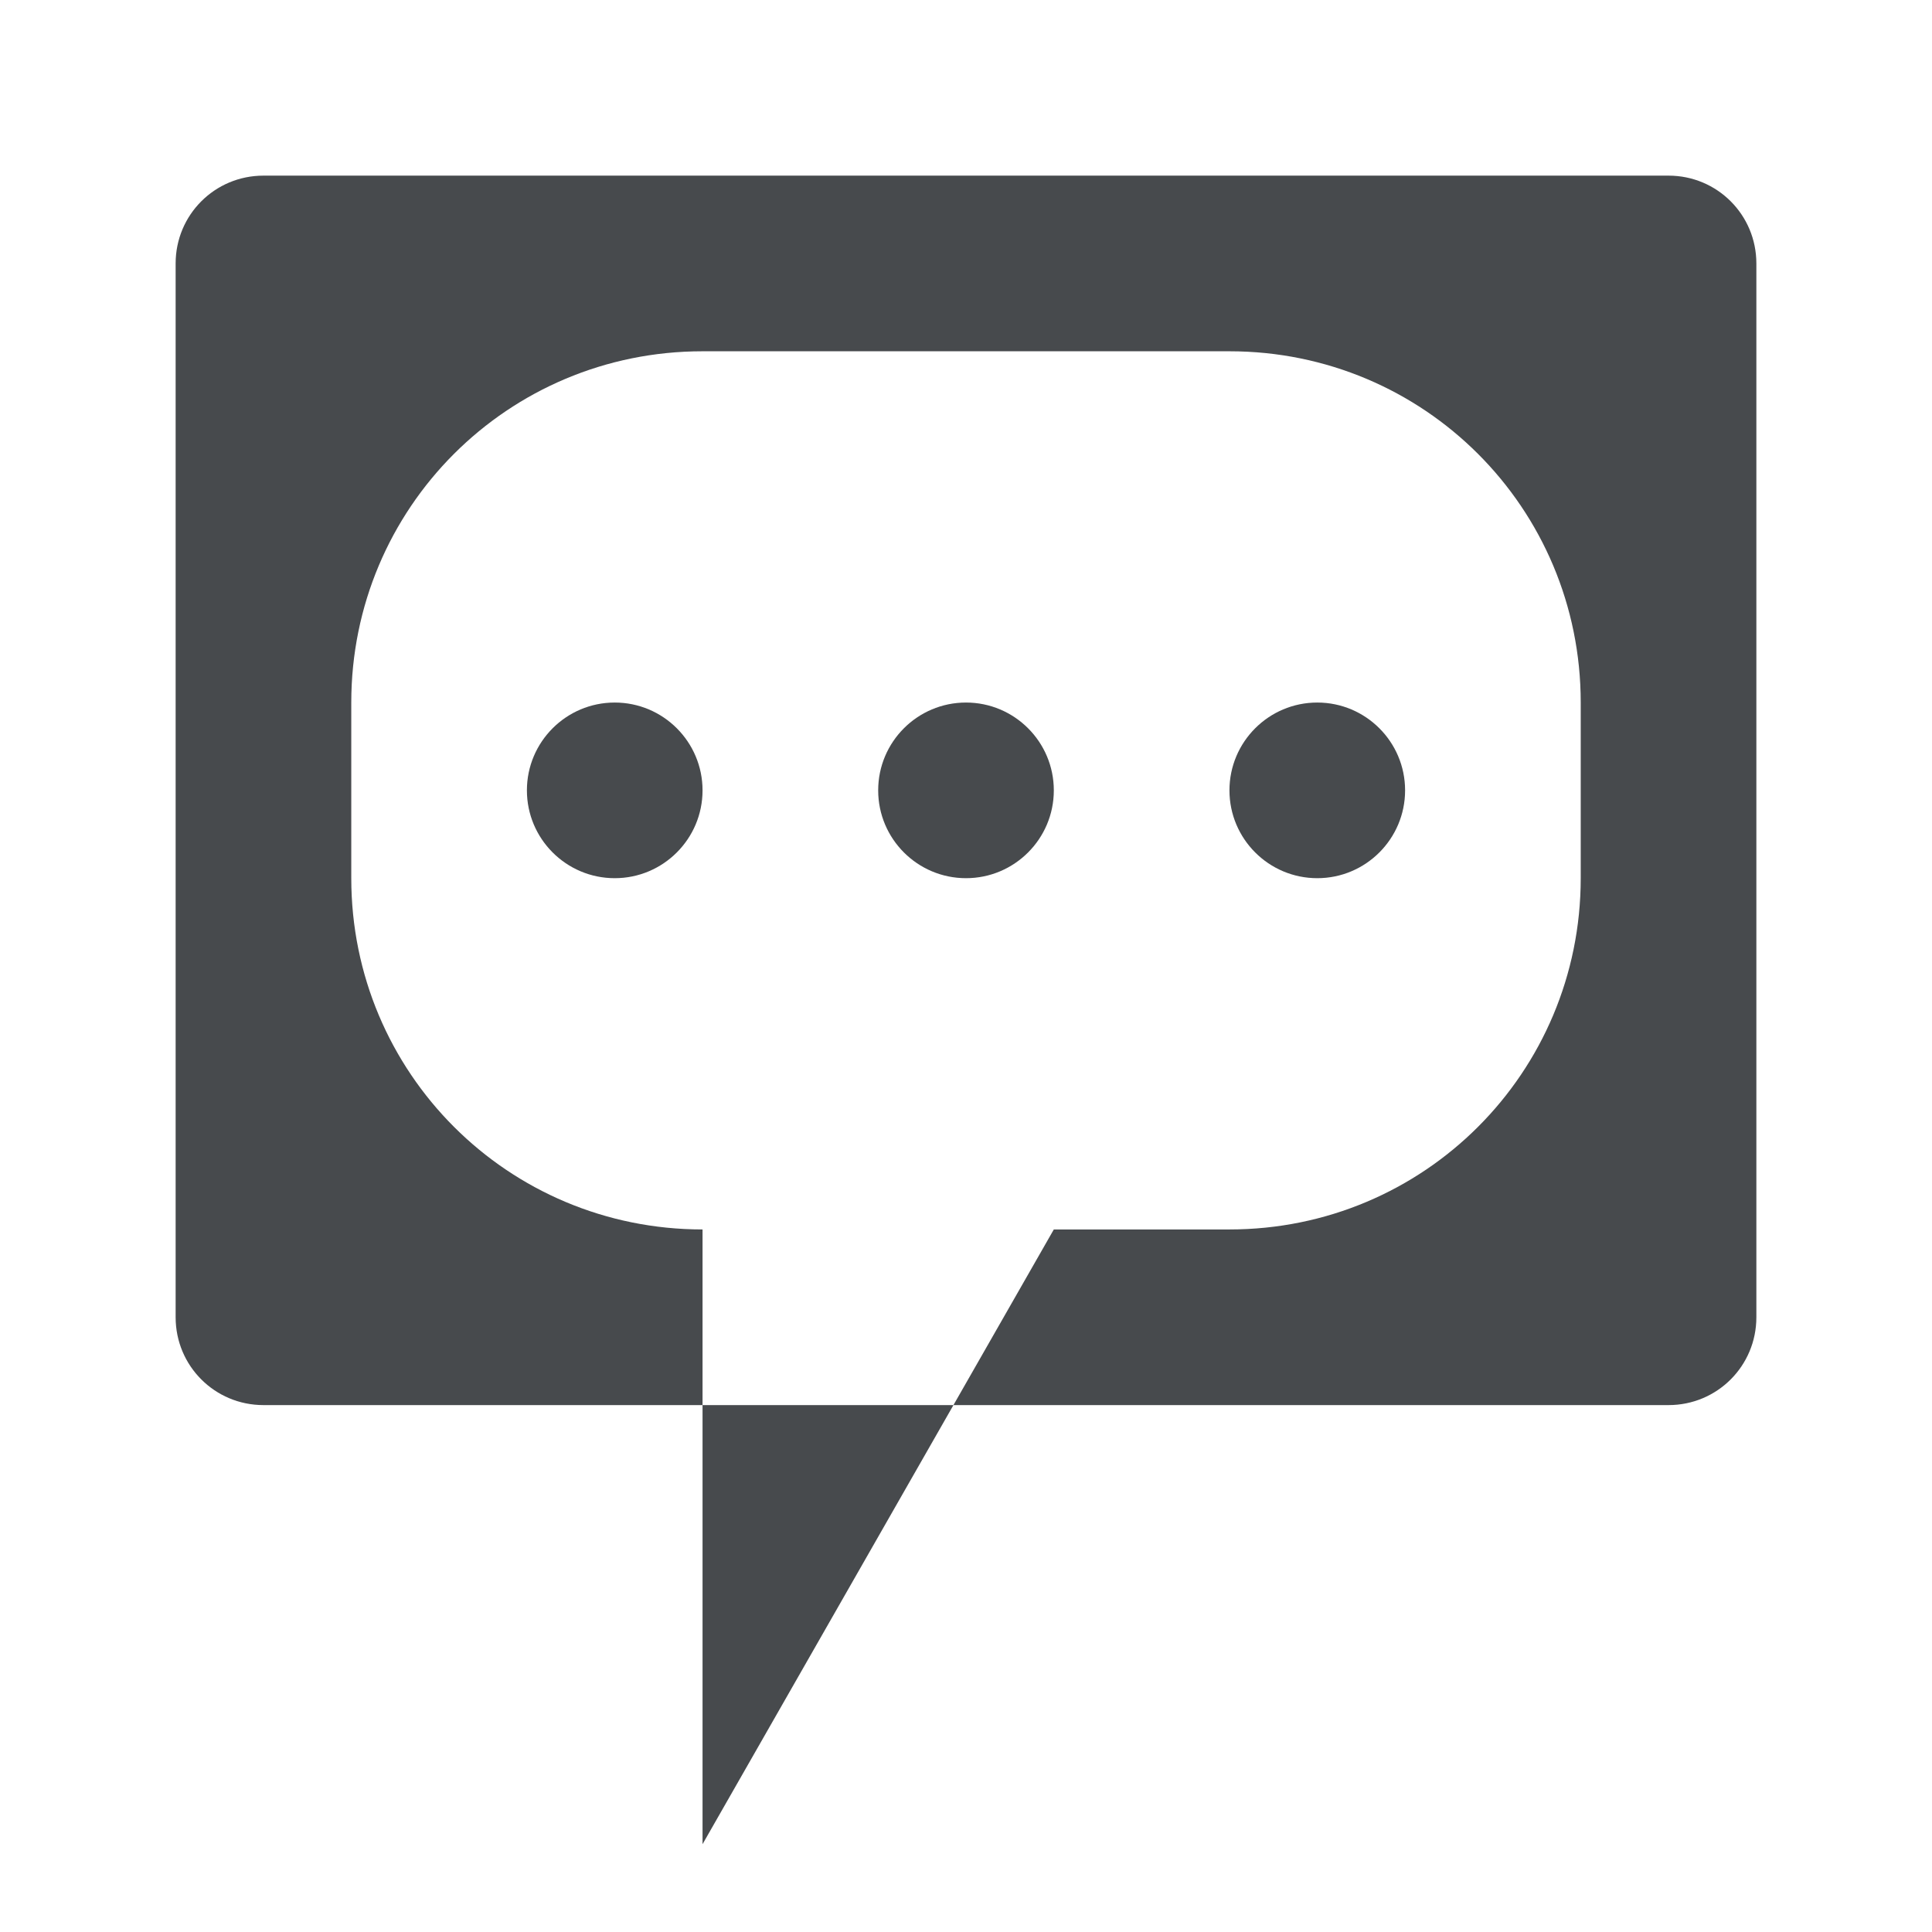
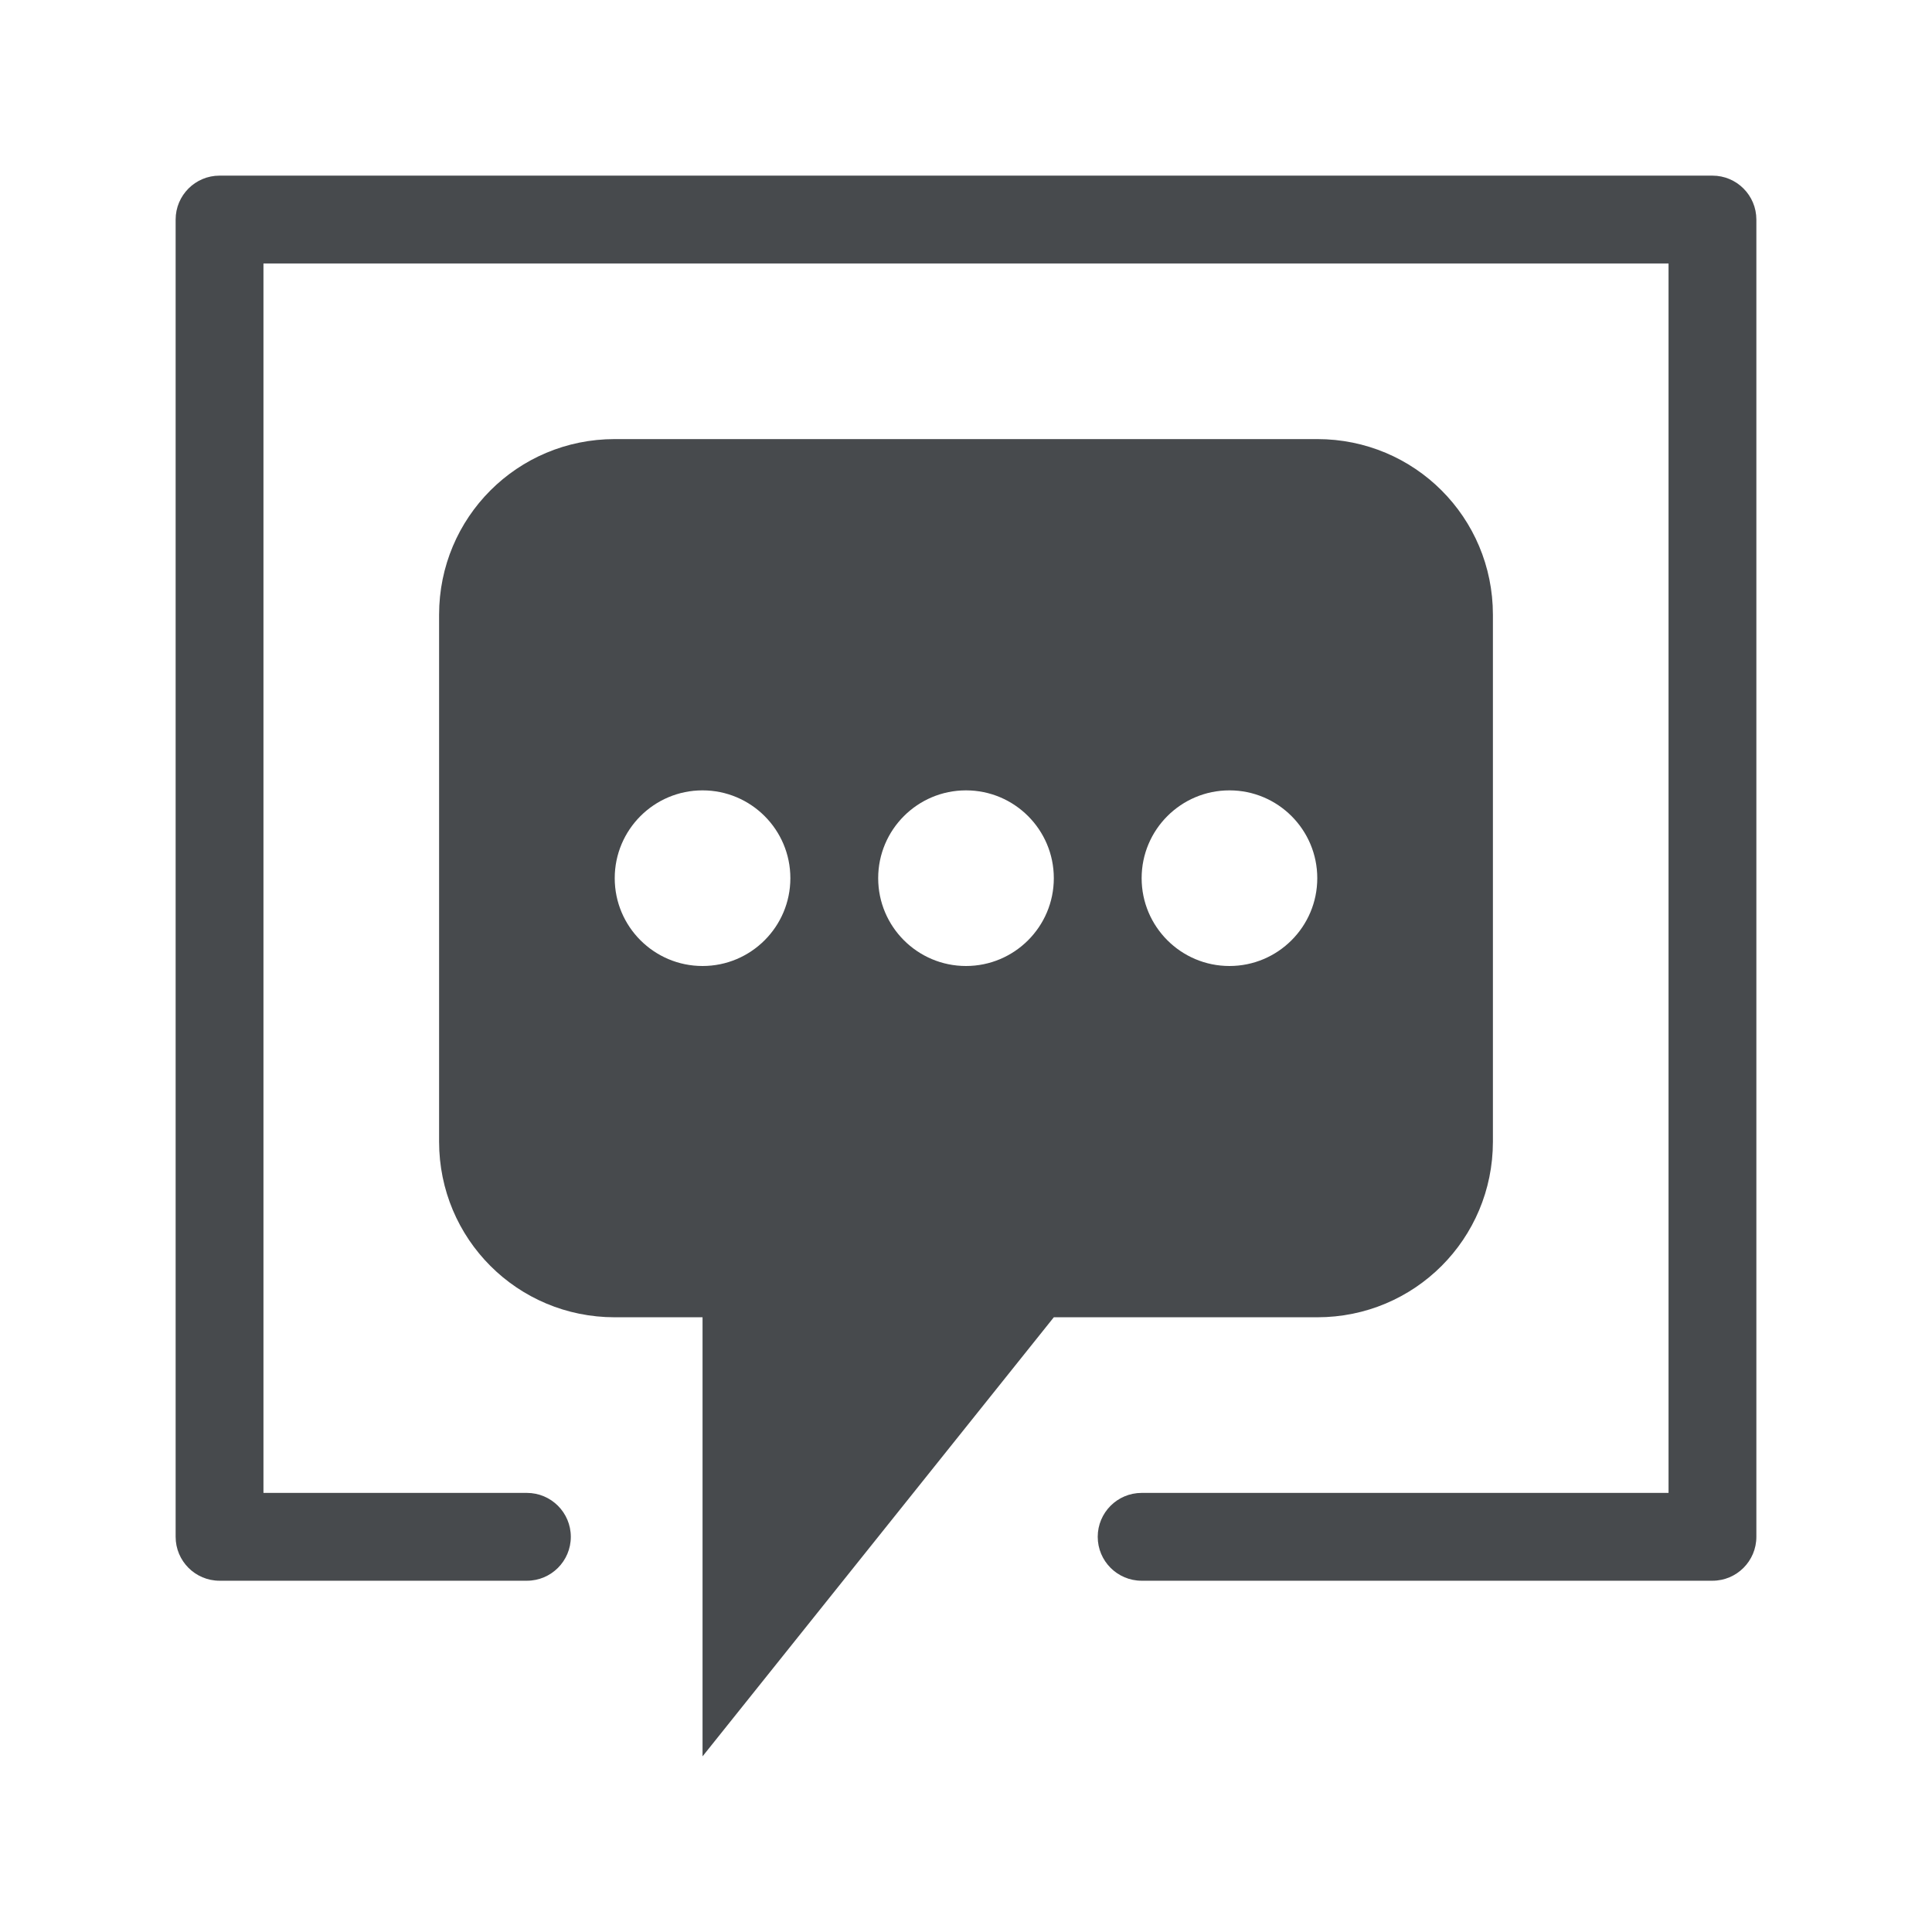
<svg xmlns="http://www.w3.org/2000/svg" width="22" height="22" version="1.1">
  <defs>
    <style id="current-color-scheme" type="text/css">.ColorScheme-Text {color:#090d11;}
			.ColorScheme-Background{color:#ffffff;}</style>
  </defs>
-   <path class="ColorScheme-Text" d="m3 2c-0.554 0-1 0.446-1 1v12c0 0.554 0.446 1 1 1h5v-2c-2.216 0-4-1.784-4-4v-2c0-2.216 1.784-4 4-4h6c2.216 0 4 1.784 4 4v2c0 2.216-1.784 4-4 4h-2l-1.143 2h8.143c0.554 0 1-0.446 1-1v-12c0-0.554-0.446-1-1-1zm7.857 14h-2.857v5zm-3.857-8c-0.552 0-1 0.448-1 1s0.448 1 1 1 1-0.448 1-1-0.448-1-1-1zm4 0c-0.552 0-1 0.448-1 1s0.448 1 1 1 1-0.448 1-1-0.448-1-1-1zm4 0c-0.552 0-1 0.448-1 1s0.448 1 1 1 1-0.448 1-1-0.448-1-1-1z" style="fill:currentColor;opacity:.75" />
+   <path class="ColorScheme-Text" d="m2.5 2c-0.276 2.76e-5 -0.5 0.224-0.5 0.5v15c2.76e-5 0.276 0.224 0.5 0.5 0.5h3.5c0.276 0 0.5-0.224 0.5-0.5s-0.224-0.5-0.5-0.5h-3v-14h16v14h-6c-0.276 0-0.5 0.224-0.5 0.5s0.224 0.5 0.5 0.5h6.5c0.276-2.8e-5 0.5-0.224 0.5-0.5v-15c-2.8e-5 -0.276-0.224-0.5-0.5-0.5zm4.5 3c-1.108 0-2 0.892-2 2v6c0 1.108 0.892 2 2 2h1v5l4-5h3c1.108 0 2-0.892 2-2v-6c0-1.108-0.892-2-2-2zm1 4c0.552 0 1 0.448 1 1s-0.448 1-1 1-1-0.448-1-1 0.448-1 1-1zm3 0c0.552 0 1 0.448 1 1s-0.448 1-1 1-1-0.448-1-1 0.448-1 1-1zm3 0c0.552 0 1 0.448 1 1s-0.448 1-1 1-1-0.448-1-1 0.448-1 1-1z" style="fill:currentColor;opacity:.75" />
</svg>
